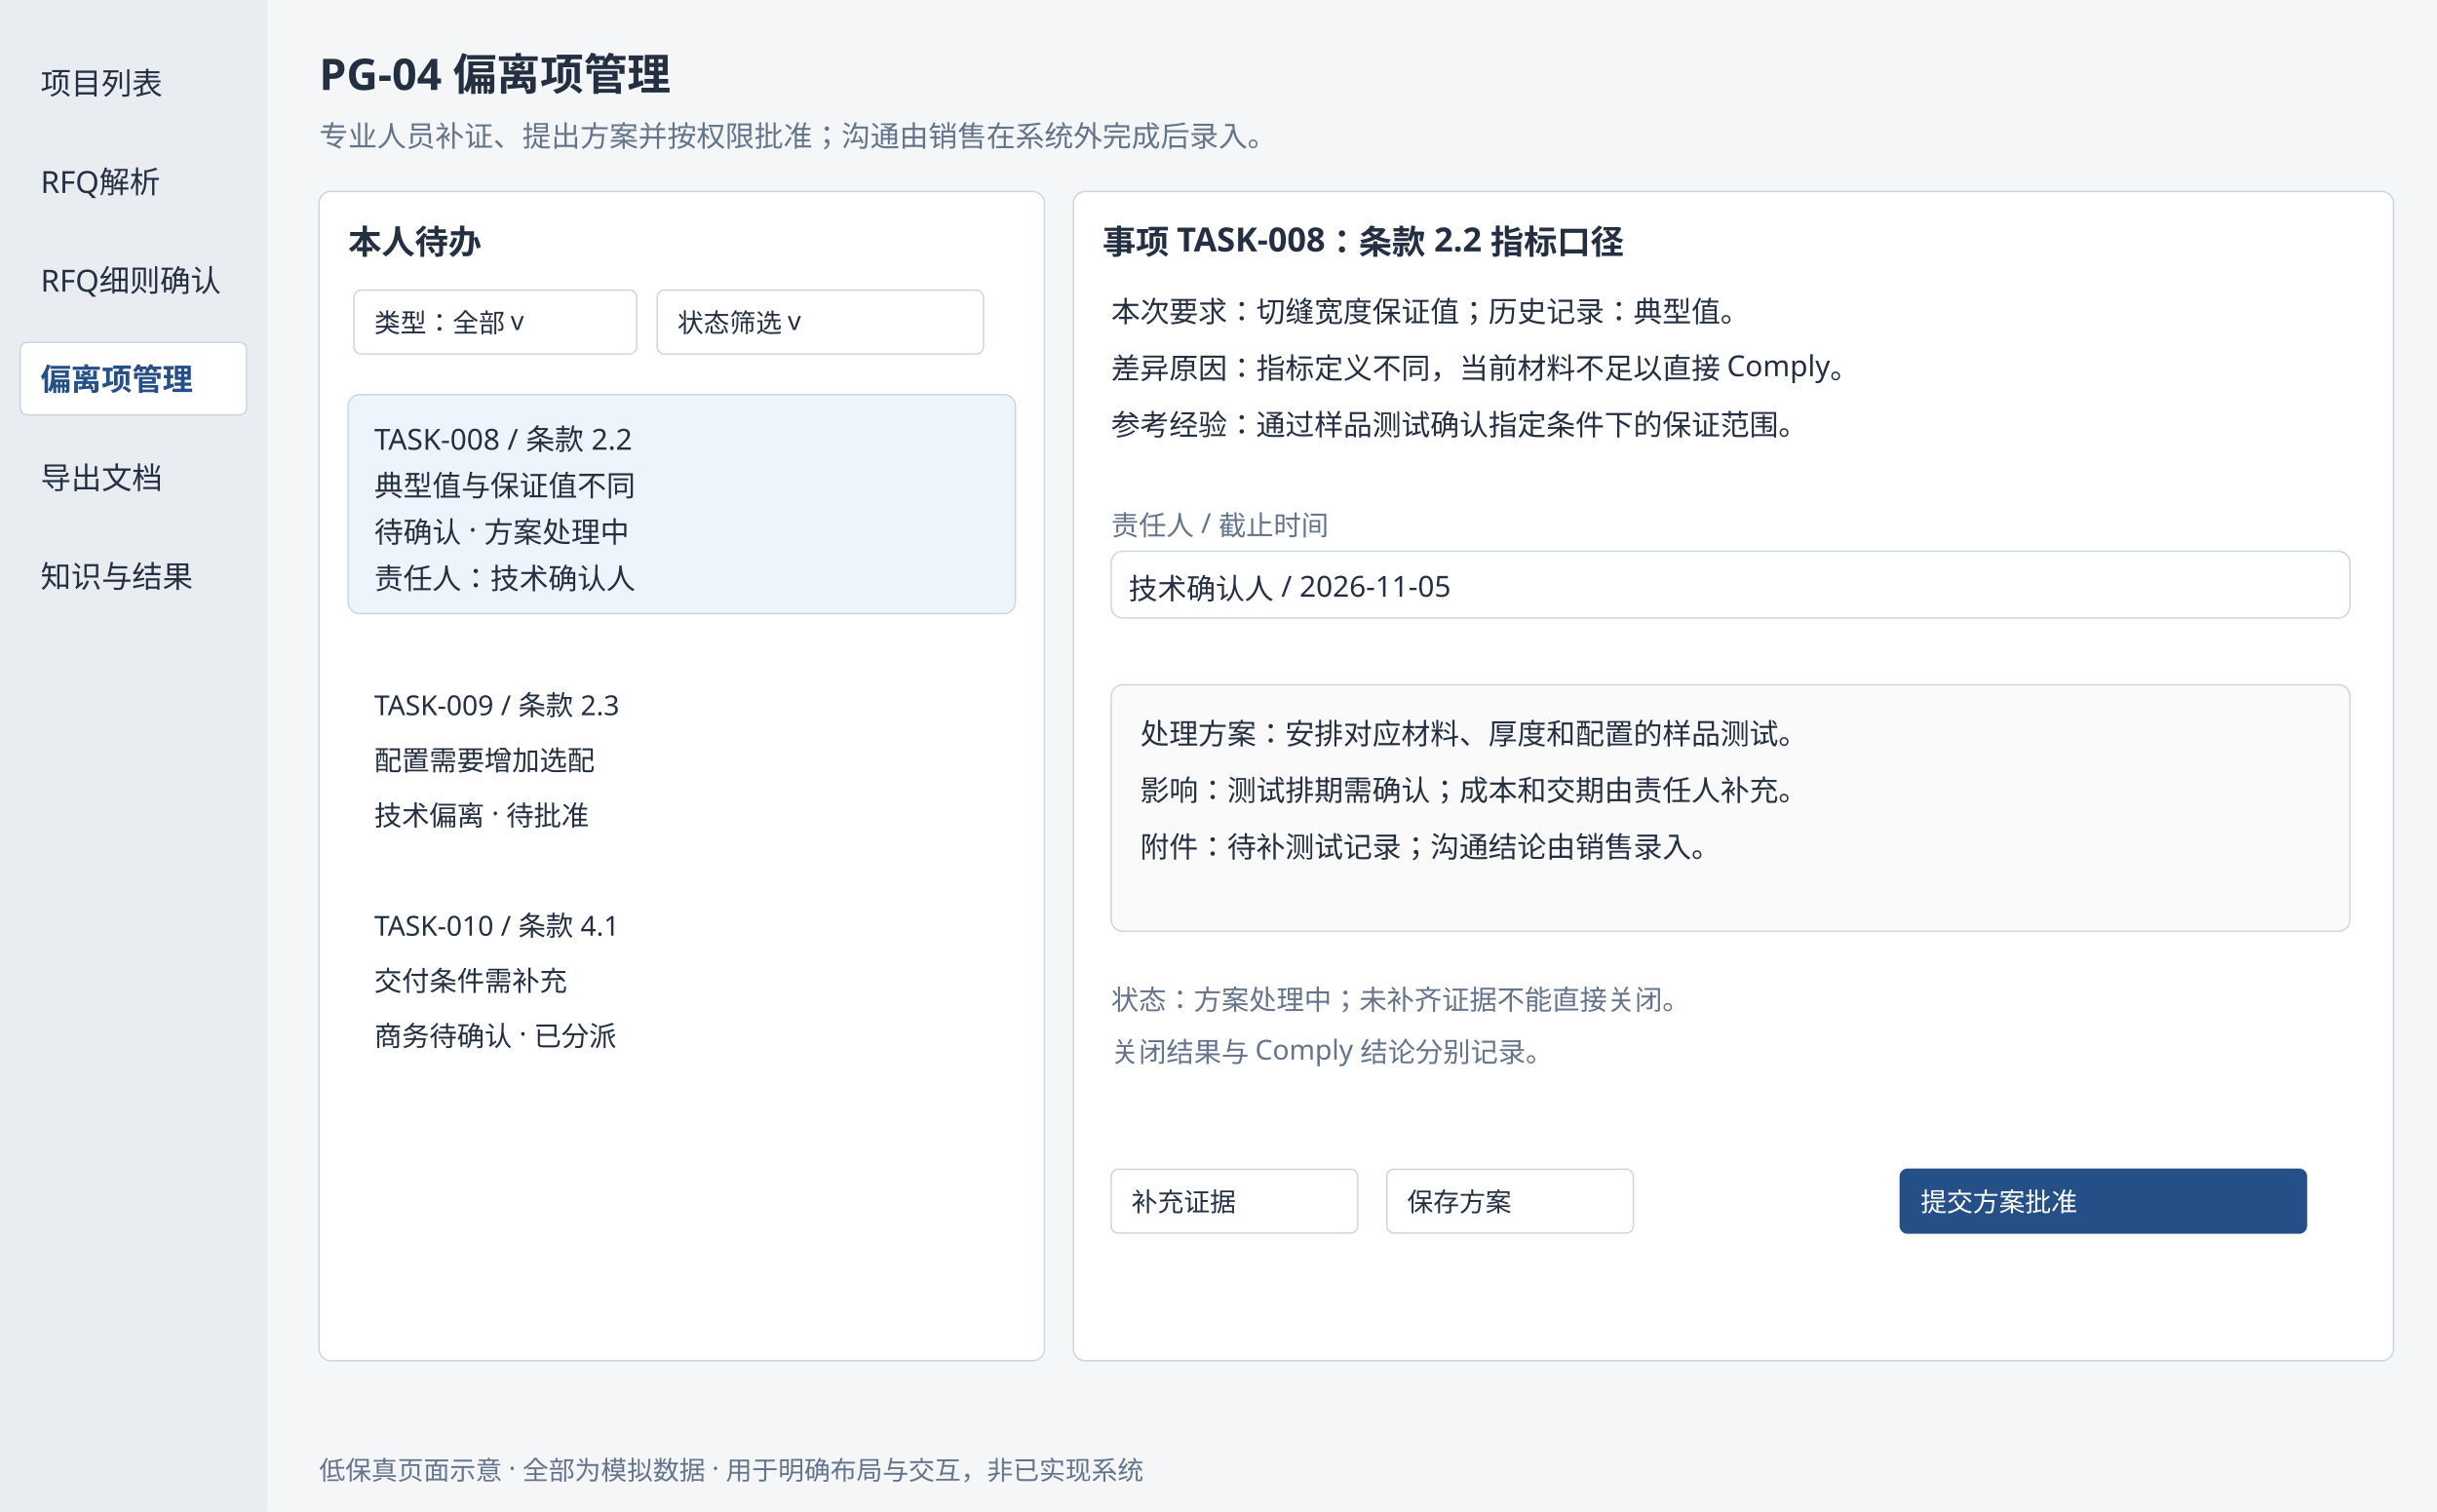
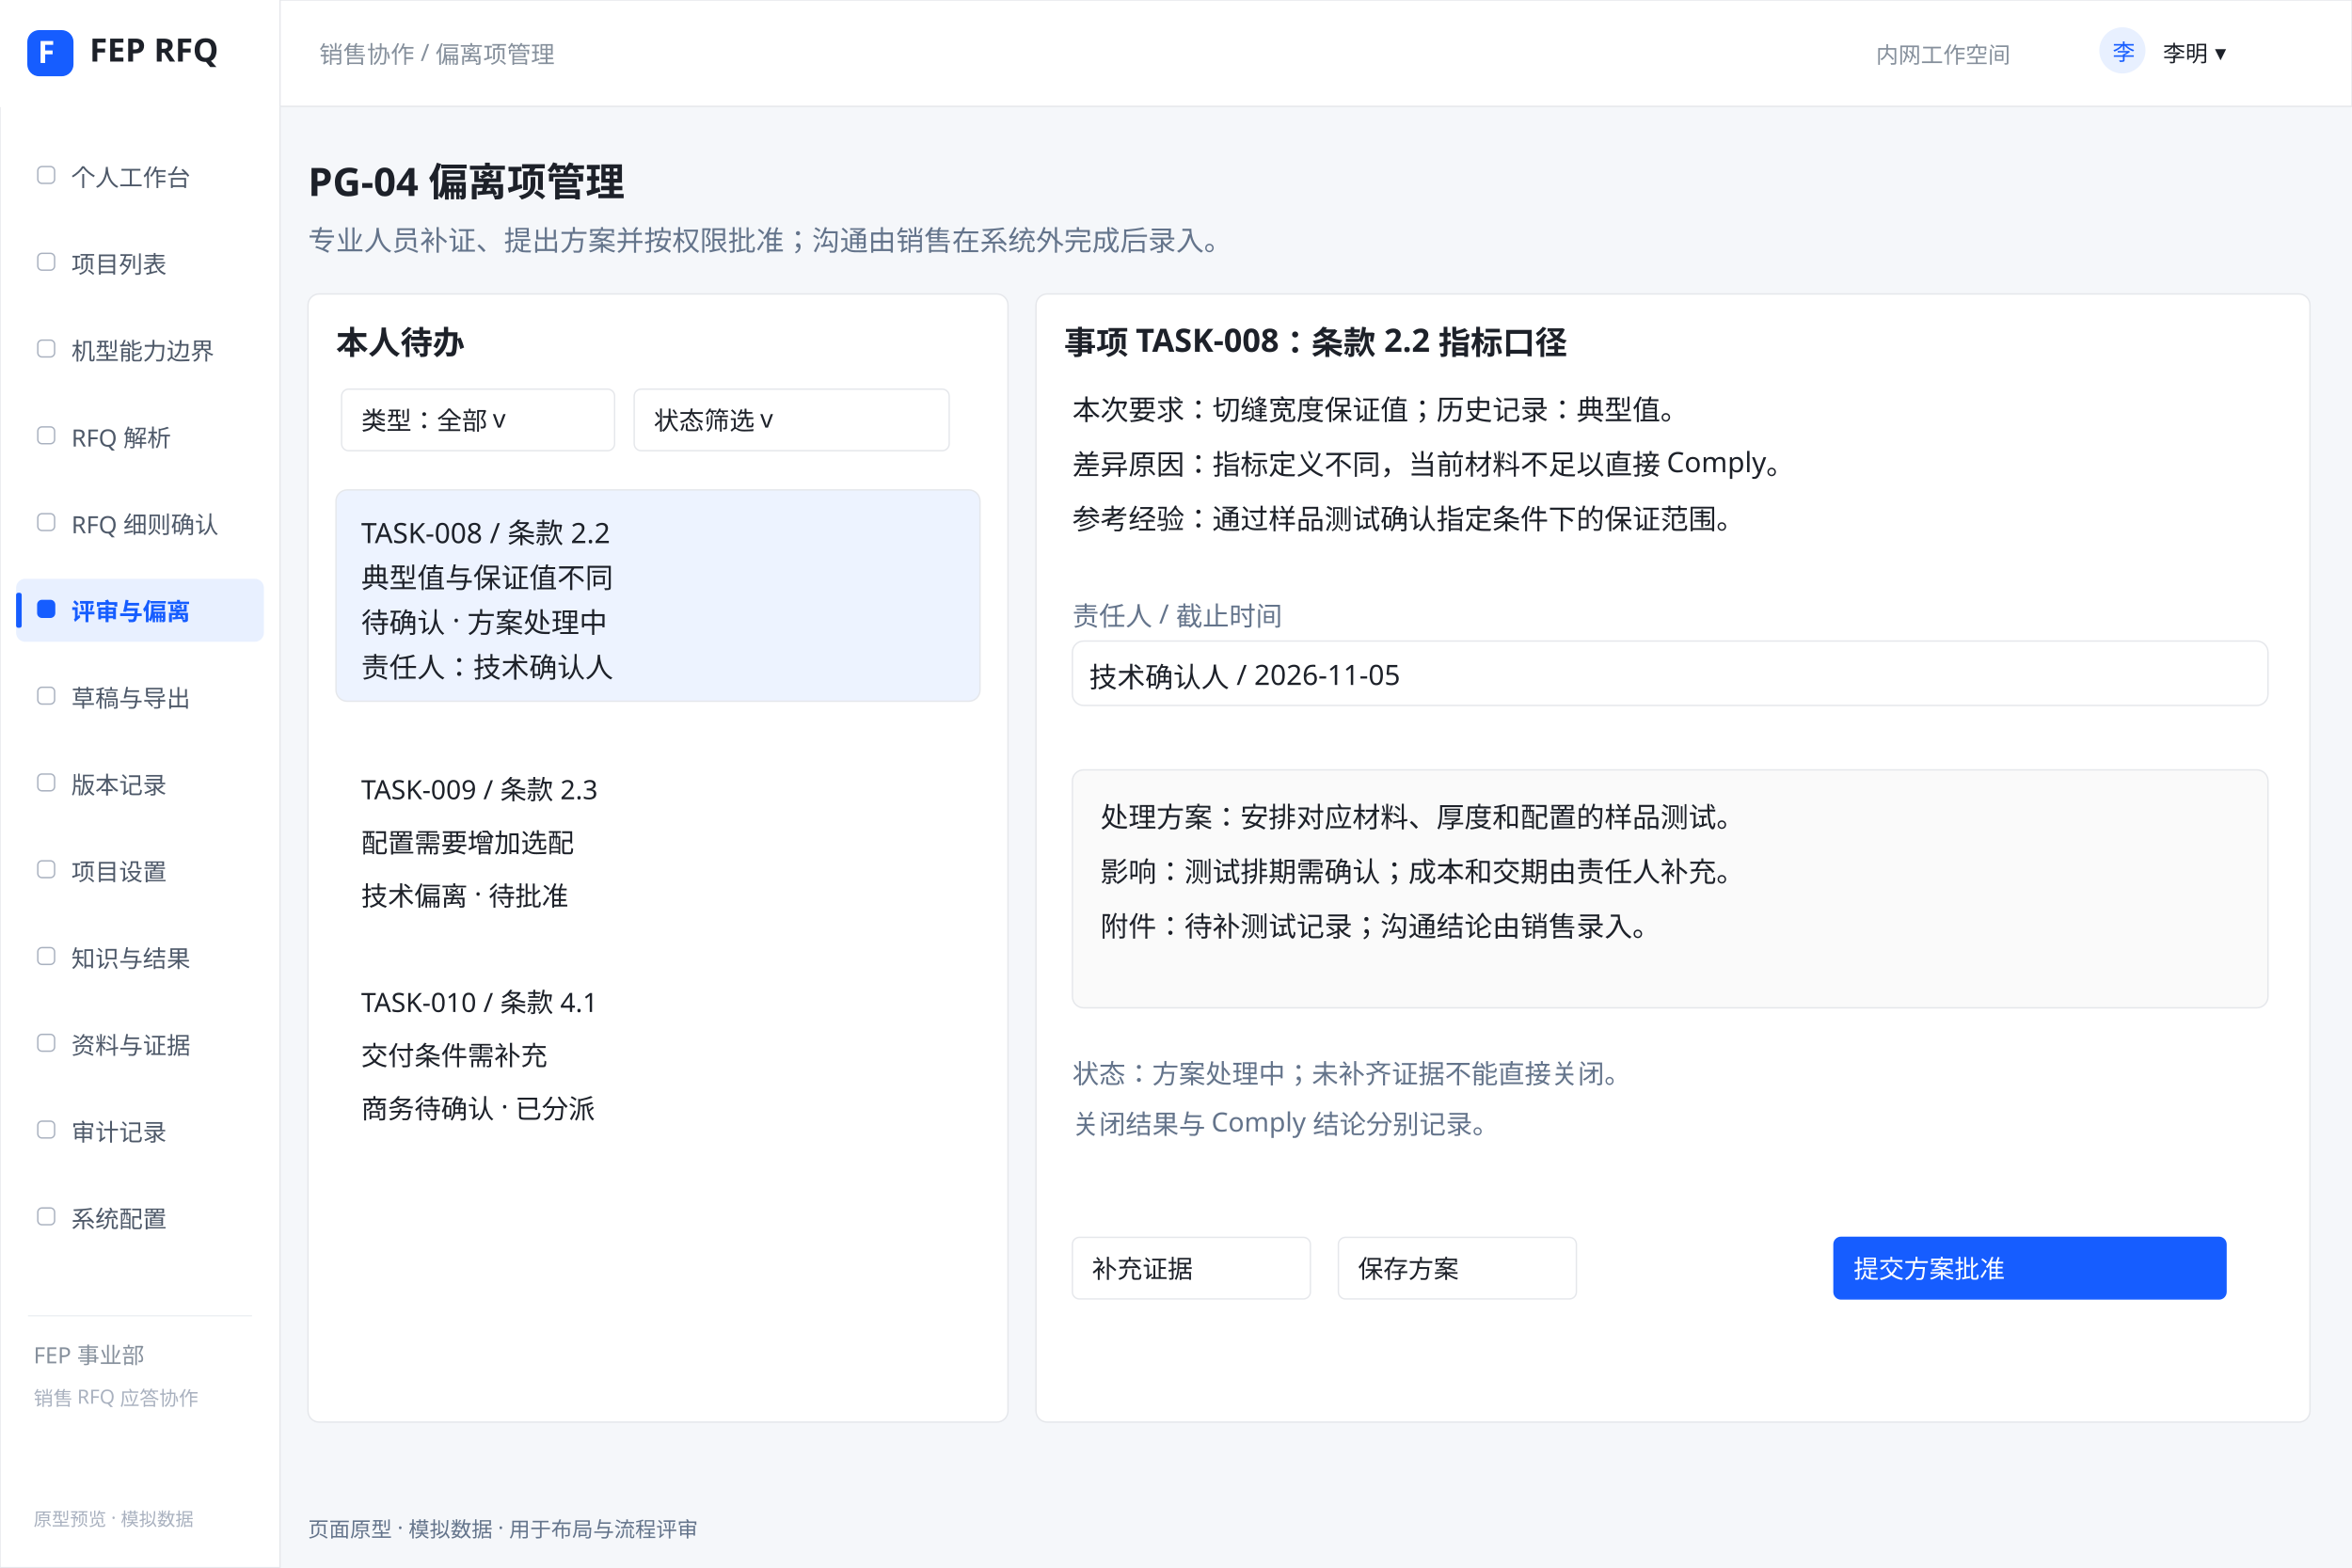
- <svg xmlns="http://www.w3.org/2000/svg" width="1680" height="1042" viewBox="0 78 1680 1042">
-   <rect width="1680" height="1120" fill="#f4f6f8" />
-   <rect x="0" y="78" width="184" height="1042" rx="0" fill="#e9edf2" stroke="#e9edf2" />
-   <text x="28" y="143" font-family="PingFang SC,Microsoft YaHei,sans-serif" font-size="21" font-weight="400" fill="#243042">项目列表</text>
-   <text x="28" y="211" font-family="PingFang SC,Microsoft YaHei,sans-serif" font-size="21" font-weight="400" fill="#243042">RFQ解析</text>
-   <text x="28" y="279" font-family="PingFang SC,Microsoft YaHei,sans-serif" font-size="21" font-weight="400" fill="#243042">RFQ细则确认</text>
-   <rect x="14" y="314" width="156" height="50" rx="5" fill="#ffffff" stroke="#cbd5e1" />
-   <text x="28" y="347" font-family="PingFang SC,Microsoft YaHei,sans-serif" font-size="21" font-weight="600" fill="#254f87">偏离项管理</text>
-   <text x="28" y="415" font-family="PingFang SC,Microsoft YaHei,sans-serif" font-size="21" font-weight="400" fill="#243042">导出文档</text>
-   <text x="28" y="483" font-family="PingFang SC,Microsoft YaHei,sans-serif" font-size="21" font-weight="400" fill="#243042">知识与结果</text>
-   <text x="220" y="140" font-family="PingFang SC,Microsoft YaHei,sans-serif" font-size="30" font-weight="600" fill="#243042">PG-04  偏离项管理</text>
+ <svg xmlns="http://www.w3.org/2000/svg" width="1680" height="1120" viewBox="0 0 1680 1120">
+   <rect x="0" y="0" width="1680" height="1120" rx="0" fill="#f5f7fa" stroke="#f5f7fa" />
+   <rect x="0" y="0" width="200" height="1120" rx="0" fill="#ffffff" stroke="#e5e7eb" />
+   <rect x="0" y="0" width="200" height="76" rx="0" fill="#ffffff" stroke="#ffffff" />
+   <rect x="20" y="22" width="32" height="32" rx="8" fill="#165dff" stroke="#165dff" />
+   <text x="27" y="45" font-family="PingFang SC,Microsoft YaHei,sans-serif" font-size="22" font-weight="600" fill="#fff">F</text>
+   <text x="64" y="44" font-family="PingFang SC,Microsoft YaHei,sans-serif" font-size="23" font-weight="600" fill="#1d2129">FEP RFQ</text>
+   <rect x="200" y="0" width="1480" height="76" rx="0" fill="#ffffff" stroke="#e5e7eb" />
+   <text x="228" y="45" font-family="PingFang SC,Microsoft YaHei,sans-serif" font-size="17" font-weight="400" fill="#86909c">销售协作  /  偏离项管理</text>
+   <text x="1340" y="45" font-family="PingFang SC,Microsoft YaHei,sans-serif" font-size="16" font-weight="400" fill="#86909c">内网工作空间</text>
+   <rect x="1500" y="20" width="32" height="32" rx="16" fill="#e8f0ff" stroke="#e8f0ff" />
+   <text x="1509" y="43" font-family="PingFang SC,Microsoft YaHei,sans-serif" font-size="16" font-weight="400" fill="#165dff">李</text>
+   <text x="1545" y="44" font-family="PingFang SC,Microsoft YaHei,sans-serif" font-size="16" font-weight="400" fill="#1d2129">李明  ▾</text>
+   <a href="pg08-workbench.svg">
+     <rect x="27" y="119" width="12" height="12" rx="3" fill="#ffffff" stroke="#a9b1bf" />
+     <text x="51" y="133" font-family="PingFang SC,Microsoft YaHei,sans-serif" font-size="17" font-weight="400" fill="#4e5969">个人工作台</text>
+   </a>
+   <a href="pg01-projects.svg">
+     <rect x="27" y="181" width="12" height="12" rx="3" fill="#ffffff" stroke="#a9b1bf" />
+     <text x="51" y="195" font-family="PingFang SC,Microsoft YaHei,sans-serif" font-size="17" font-weight="400" fill="#4e5969">项目列表</text>
+   </a>
+   <a href="pg14-model-capabilities.svg">
+     <rect x="27" y="243" width="12" height="12" rx="3" fill="#ffffff" stroke="#a9b1bf" />
+     <text x="51" y="257" font-family="PingFang SC,Microsoft YaHei,sans-serif" font-size="17" font-weight="400" fill="#4e5969">机型能力边界</text>
+   </a>
+   <a href="pg02-documents.svg">
+     <rect x="27" y="305" width="12" height="12" rx="3" fill="#ffffff" stroke="#a9b1bf" />
+     <text x="51" y="319" font-family="PingFang SC,Microsoft YaHei,sans-serif" font-size="17" font-weight="400" fill="#4e5969">RFQ 解析</text>
+   </a>
+   <a href="pg03-response-workbench.svg">
+     <rect x="27" y="367" width="12" height="12" rx="3" fill="#ffffff" stroke="#a9b1bf" />
+     <text x="51" y="381" font-family="PingFang SC,Microsoft YaHei,sans-serif" font-size="17" font-weight="400" fill="#4e5969">RFQ 细则确认</text>
+   </a>
+   <a href="pg04-reviews.svg">
+     <rect x="12" y="414" width="176" height="44" rx="6" fill="#e8f0ff" stroke="#e8f0ff" />
+     <rect x="12" y="424" width="3" height="24" rx="1" fill="#165dff" stroke="#165dff" />
+     <rect x="27" y="429" width="12" height="12" rx="3" fill="#165dff" stroke="#165dff" />
+     <text x="51" y="443" font-family="PingFang SC,Microsoft YaHei,sans-serif" font-size="17" font-weight="600" fill="#165dff">评审与偏离</text>
+   </a>
+   <a href="pg05-export.svg">
+     <rect x="27" y="491" width="12" height="12" rx="3" fill="#ffffff" stroke="#a9b1bf" />
+     <text x="51" y="505" font-family="PingFang SC,Microsoft YaHei,sans-serif" font-size="17" font-weight="400" fill="#4e5969">草稿与导出</text>
+   </a>
+   <a href="pg11-versions.svg">
+     <rect x="27" y="553" width="12" height="12" rx="3" fill="#ffffff" stroke="#a9b1bf" />
+     <text x="51" y="567" font-family="PingFang SC,Microsoft YaHei,sans-serif" font-size="17" font-weight="400" fill="#4e5969">版本记录</text>
+   </a>
+   <a href="pg09-project-settings.svg">
+     <rect x="27" y="615" width="12" height="12" rx="3" fill="#ffffff" stroke="#a9b1bf" />
+     <text x="51" y="629" font-family="PingFang SC,Microsoft YaHei,sans-serif" font-size="17" font-weight="400" fill="#4e5969">项目设置</text>
+   </a>
+   <a href="pg06-knowledge.svg">
+     <rect x="27" y="677" width="12" height="12" rx="3" fill="#ffffff" stroke="#a9b1bf" />
+     <text x="51" y="691" font-family="PingFang SC,Microsoft YaHei,sans-serif" font-size="17" font-weight="400" fill="#4e5969">知识与结果</text>
+   </a>
+   <a href="pg10-evidence.svg">
+     <rect x="27" y="739" width="12" height="12" rx="3" fill="#ffffff" stroke="#a9b1bf" />
+     <text x="51" y="753" font-family="PingFang SC,Microsoft YaHei,sans-serif" font-size="17" font-weight="400" fill="#4e5969">资料与证据</text>
+   </a>
+   <a href="pg12-audit.svg">
+     <rect x="27" y="801" width="12" height="12" rx="3" fill="#ffffff" stroke="#a9b1bf" />
+     <text x="51" y="815" font-family="PingFang SC,Microsoft YaHei,sans-serif" font-size="17" font-weight="400" fill="#4e5969">审计记录</text>
+   </a>
+   <a href="pg13-admin.svg">
+     <rect x="27" y="863" width="12" height="12" rx="3" fill="#ffffff" stroke="#a9b1bf" />
+     <text x="51" y="877" font-family="PingFang SC,Microsoft YaHei,sans-serif" font-size="17" font-weight="400" fill="#4e5969">系统配置</text>
+   </a>
+   <path d="M20 940h160" stroke="#edf0f3" />
+   <text x="24" y="974" font-family="PingFang SC,Microsoft YaHei,sans-serif" font-size="16" font-weight="400" fill="#86909c">FEP 事业部</text>
+   <text x="24" y="1004" font-family="PingFang SC,Microsoft YaHei,sans-serif" font-size="14" font-weight="400" fill="#a9b1bf">销售 RFQ 应答协作</text>
+   <text x="24" y="1090" font-family="PingFang SC,Microsoft YaHei,sans-serif" font-size="13" font-weight="400" fill="#a9b1bf">原型预览 · 模拟数据</text>
+   <text x="220" y="140" font-family="PingFang SC,Microsoft YaHei,sans-serif" font-size="28" font-weight="600" fill="#1d2129">PG-04  偏离项管理</text>
  <text x="220" y="179" font-family="PingFang SC,Microsoft YaHei,sans-serif" font-size="20" font-weight="400" fill="#64748b">专业人员补证、提出方案并按权限批准；沟通由销售在系统外完成后录入。</text>
-   <text x="220" y="1098" font-family="PingFang SC,Microsoft YaHei,sans-serif" font-size="18" font-weight="400" fill="#64748b">低保真页面示意 · 全部为模拟数据 · 用于明确布局与交互，非已实现系统</text>
-   <rect x="220" y="210" width="500" height="806" rx="8" fill="#ffffff" stroke="#cbd5e1" />
-   <text x="240" y="253" font-family="PingFang SC,Microsoft YaHei,sans-serif" font-size="23" font-weight="600" fill="#243042">本人待办</text>
-   <rect x="244" y="278" width="195" height="44" rx="5" fill="#ffffff" stroke="#cbd5e1" />
-   <text x="258" y="307" font-family="PingFang SC,Microsoft YaHei,sans-serif" font-size="18" font-weight="400" fill="#243042">类型：全部 v</text>
-   <rect x="453" y="278" width="225" height="44" rx="5" fill="#ffffff" stroke="#cbd5e1" />
-   <text x="467" y="307" font-family="PingFang SC,Microsoft YaHei,sans-serif" font-size="18" font-weight="400" fill="#243042">状态筛选 v</text>
-   <rect x="240" y="350" width="460" height="151" rx="8" fill="#eef4fb" stroke="#cbd5e1" />
-   <text x="258" y="388" font-family="PingFang SC,Microsoft YaHei,sans-serif" font-size="20" font-weight="400" fill="#243042">TASK-008 / 条款 2.2</text>
-   <text x="258" y="420" font-family="PingFang SC,Microsoft YaHei,sans-serif" font-size="20" font-weight="400" fill="#243042">典型值与保证值不同</text>
-   <text x="258" y="452" font-family="PingFang SC,Microsoft YaHei,sans-serif" font-size="20" font-weight="400" fill="#243042">待确认 · 方案处理中</text>
-   <text x="258" y="484" font-family="PingFang SC,Microsoft YaHei,sans-serif" font-size="20" font-weight="400" fill="#243042">责任人：技术确认人</text>
-   <text x="258" y="571" font-family="PingFang SC,Microsoft YaHei,sans-serif" font-size="19" font-weight="400" fill="#243042">TASK-009 / 条款 2.3</text>
-   <text x="258" y="609" font-family="PingFang SC,Microsoft YaHei,sans-serif" font-size="19" font-weight="400" fill="#243042">配置需要增加选配</text>
-   <text x="258" y="647" font-family="PingFang SC,Microsoft YaHei,sans-serif" font-size="19" font-weight="400" fill="#243042">技术偏离 · 待批准</text>
-   <text x="258" y="685" font-family="PingFang SC,Microsoft YaHei,sans-serif" font-size="19" font-weight="400" fill="#243042" />
-   <text x="258" y="723" font-family="PingFang SC,Microsoft YaHei,sans-serif" font-size="19" font-weight="400" fill="#243042">TASK-010 / 条款 4.1</text>
-   <text x="258" y="761" font-family="PingFang SC,Microsoft YaHei,sans-serif" font-size="19" font-weight="400" fill="#243042">交付条件需补充</text>
-   <text x="258" y="799" font-family="PingFang SC,Microsoft YaHei,sans-serif" font-size="19" font-weight="400" fill="#243042">商务待确认 · 已分派</text>
-   <rect x="740" y="210" width="910" height="806" rx="8" fill="#ffffff" stroke="#cbd5e1" />
-   <text x="760" y="253" font-family="PingFang SC,Microsoft YaHei,sans-serif" font-size="23" font-weight="600" fill="#243042">事项 TASK-008：条款 2.2 指标口径</text>
-   <text x="766" y="300" font-family="PingFang SC,Microsoft YaHei,sans-serif" font-size="20" font-weight="400" fill="#243042">本次要求：切缝宽度保证值；历史记录：典型值。</text>
-   <text x="766" y="339" font-family="PingFang SC,Microsoft YaHei,sans-serif" font-size="20" font-weight="400" fill="#243042">差异原因：指标定义不同，当前材料不足以直接 Comply。</text>
-   <text x="766" y="378" font-family="PingFang SC,Microsoft YaHei,sans-serif" font-size="20" font-weight="400" fill="#243042">参考经验：通过样品测试确认指定条件下的保证范围。</text>
+   <text x="220" y="1098" font-family="PingFang SC,Microsoft YaHei,sans-serif" font-size="15" font-weight="400" fill="#64748b">页面原型 · 模拟数据 · 用于布局与流程评审</text>
+   <rect x="220" y="210" width="500" height="806" rx="8" fill="#ffffff" stroke="#e5e7eb" />
+   <text x="240" y="253" font-family="PingFang SC,Microsoft YaHei,sans-serif" font-size="23" font-weight="600" fill="#1d2129">本人待办</text>
+   <rect x="244" y="278" width="195" height="44" rx="5" fill="#ffffff" stroke="#e5e7eb" />
+   <text x="258" y="307" font-family="PingFang SC,Microsoft YaHei,sans-serif" font-size="18" font-weight="400" fill="#1d2129">类型：全部 v</text>
+   <rect x="453" y="278" width="225" height="44" rx="5" fill="#ffffff" stroke="#e5e7eb" />
+   <text x="467" y="307" font-family="PingFang SC,Microsoft YaHei,sans-serif" font-size="18" font-weight="400" fill="#1d2129">状态筛选 v</text>
+   <rect x="240" y="350" width="460" height="151" rx="8" fill="#edf3ff" stroke="#e5e7eb" />
+   <text x="258" y="388" font-family="PingFang SC,Microsoft YaHei,sans-serif" font-size="20" font-weight="400" fill="#1d2129">TASK-008 / 条款 2.2</text>
+   <text x="258" y="420" font-family="PingFang SC,Microsoft YaHei,sans-serif" font-size="20" font-weight="400" fill="#1d2129">典型值与保证值不同</text>
+   <text x="258" y="452" font-family="PingFang SC,Microsoft YaHei,sans-serif" font-size="20" font-weight="400" fill="#1d2129">待确认 · 方案处理中</text>
+   <text x="258" y="484" font-family="PingFang SC,Microsoft YaHei,sans-serif" font-size="20" font-weight="400" fill="#1d2129">责任人：技术确认人</text>
+   <text x="258" y="571" font-family="PingFang SC,Microsoft YaHei,sans-serif" font-size="19" font-weight="400" fill="#1d2129">TASK-009 / 条款 2.3</text>
+   <text x="258" y="609" font-family="PingFang SC,Microsoft YaHei,sans-serif" font-size="19" font-weight="400" fill="#1d2129">配置需要增加选配</text>
+   <text x="258" y="647" font-family="PingFang SC,Microsoft YaHei,sans-serif" font-size="19" font-weight="400" fill="#1d2129">技术偏离 · 待批准</text>
+   <text x="258" y="685" font-family="PingFang SC,Microsoft YaHei,sans-serif" font-size="19" font-weight="400" fill="#1d2129" />
+   <text x="258" y="723" font-family="PingFang SC,Microsoft YaHei,sans-serif" font-size="19" font-weight="400" fill="#1d2129">TASK-010 / 条款 4.1</text>
+   <text x="258" y="761" font-family="PingFang SC,Microsoft YaHei,sans-serif" font-size="19" font-weight="400" fill="#1d2129">交付条件需补充</text>
+   <text x="258" y="799" font-family="PingFang SC,Microsoft YaHei,sans-serif" font-size="19" font-weight="400" fill="#1d2129">商务待确认 · 已分派</text>
+   <rect x="740" y="210" width="910" height="806" rx="8" fill="#ffffff" stroke="#e5e7eb" />
+   <text x="760" y="253" font-family="PingFang SC,Microsoft YaHei,sans-serif" font-size="23" font-weight="600" fill="#1d2129">事项 TASK-008：条款 2.2 指标口径</text>
+   <text x="766" y="300" font-family="PingFang SC,Microsoft YaHei,sans-serif" font-size="20" font-weight="400" fill="#1d2129">本次要求：切缝宽度保证值；历史记录：典型值。</text>
+   <text x="766" y="339" font-family="PingFang SC,Microsoft YaHei,sans-serif" font-size="20" font-weight="400" fill="#1d2129">差异原因：指标定义不同，当前材料不足以直接 Comply。</text>
+   <text x="766" y="378" font-family="PingFang SC,Microsoft YaHei,sans-serif" font-size="20" font-weight="400" fill="#1d2129">参考经验：通过样品测试确认指定条件下的保证范围。</text>
  <text x="766" y="447" font-family="PingFang SC,Microsoft YaHei,sans-serif" font-size="19" font-weight="400" fill="#64748b">责任人 / 截止时间</text>
-   <rect x="766" y="458" width="854" height="46" rx="8" fill="#ffffff" stroke="#cbd5e1" />
-   <text x="778" y="491" font-family="PingFang SC,Microsoft YaHei,sans-serif" font-size="20" font-weight="400" fill="#243042">技术确认人 / 2026-11-05</text>
-   <rect x="766" y="550" width="854" height="170" rx="8" fill="#fafafa" stroke="#cbd5e1" />
-   <text x="786" y="591" font-family="PingFang SC,Microsoft YaHei,sans-serif" font-size="20" font-weight="400" fill="#243042">处理方案：安排对应材料、厚度和配置的样品测试。</text>
-   <text x="786" y="630" font-family="PingFang SC,Microsoft YaHei,sans-serif" font-size="20" font-weight="400" fill="#243042">影响：测试排期需确认；成本和交期由责任人补充。</text>
-   <text x="786" y="669" font-family="PingFang SC,Microsoft YaHei,sans-serif" font-size="20" font-weight="400" fill="#243042">附件：待补测试记录；沟通结论由销售录入。</text>
+   <rect x="766" y="458" width="854" height="46" rx="8" fill="#ffffff" stroke="#e5e7eb" />
+   <text x="778" y="491" font-family="PingFang SC,Microsoft YaHei,sans-serif" font-size="20" font-weight="400" fill="#1d2129">技术确认人 / 2026-11-05</text>
+   <rect x="766" y="550" width="854" height="170" rx="8" fill="#fafafa" stroke="#e5e7eb" />
+   <text x="786" y="591" font-family="PingFang SC,Microsoft YaHei,sans-serif" font-size="20" font-weight="400" fill="#1d2129">处理方案：安排对应材料、厚度和配置的样品测试。</text>
+   <text x="786" y="630" font-family="PingFang SC,Microsoft YaHei,sans-serif" font-size="20" font-weight="400" fill="#1d2129">影响：测试排期需确认；成本和交期由责任人补充。</text>
+   <text x="786" y="669" font-family="PingFang SC,Microsoft YaHei,sans-serif" font-size="20" font-weight="400" fill="#1d2129">附件：待补测试记录；沟通结论由销售录入。</text>
  <text x="766" y="774" font-family="PingFang SC,Microsoft YaHei,sans-serif" font-size="19" font-weight="400" fill="#64748b">状态：方案处理中；未补齐证据不能直接关闭。</text>
  <text x="766" y="810" font-family="PingFang SC,Microsoft YaHei,sans-serif" font-size="19" font-weight="400" fill="#64748b">关闭结果与 Comply 结论分别记录。</text>
-   <rect x="766" y="884" width="170" height="44" rx="5" fill="#ffffff" stroke="#cbd5e1" />
-   <text x="780" y="913" font-family="PingFang SC,Microsoft YaHei,sans-serif" font-size="18" font-weight="400" fill="#243042">补充证据</text>
-   <rect x="956" y="884" width="170" height="44" rx="5" fill="#ffffff" stroke="#cbd5e1" />
-   <text x="970" y="913" font-family="PingFang SC,Microsoft YaHei,sans-serif" font-size="18" font-weight="400" fill="#243042">保存方案</text>
-   <rect x="1310" y="884" width="280" height="44" rx="5" fill="#254f87" stroke="#254f87" />
+   <rect x="766" y="884" width="170" height="44" rx="5" fill="#ffffff" stroke="#e5e7eb" />
+   <text x="780" y="913" font-family="PingFang SC,Microsoft YaHei,sans-serif" font-size="18" font-weight="400" fill="#1d2129">补充证据</text>
+   <rect x="956" y="884" width="170" height="44" rx="5" fill="#ffffff" stroke="#e5e7eb" />
+   <text x="970" y="913" font-family="PingFang SC,Microsoft YaHei,sans-serif" font-size="18" font-weight="400" fill="#1d2129">保存方案</text>
+   <rect x="1310" y="884" width="280" height="44" rx="5" fill="#165dff" stroke="#165dff" />
  <text x="1324" y="913" font-family="PingFang SC,Microsoft YaHei,sans-serif" font-size="18" font-weight="400" fill="#ffffff">提交方案批准</text>
</svg>
